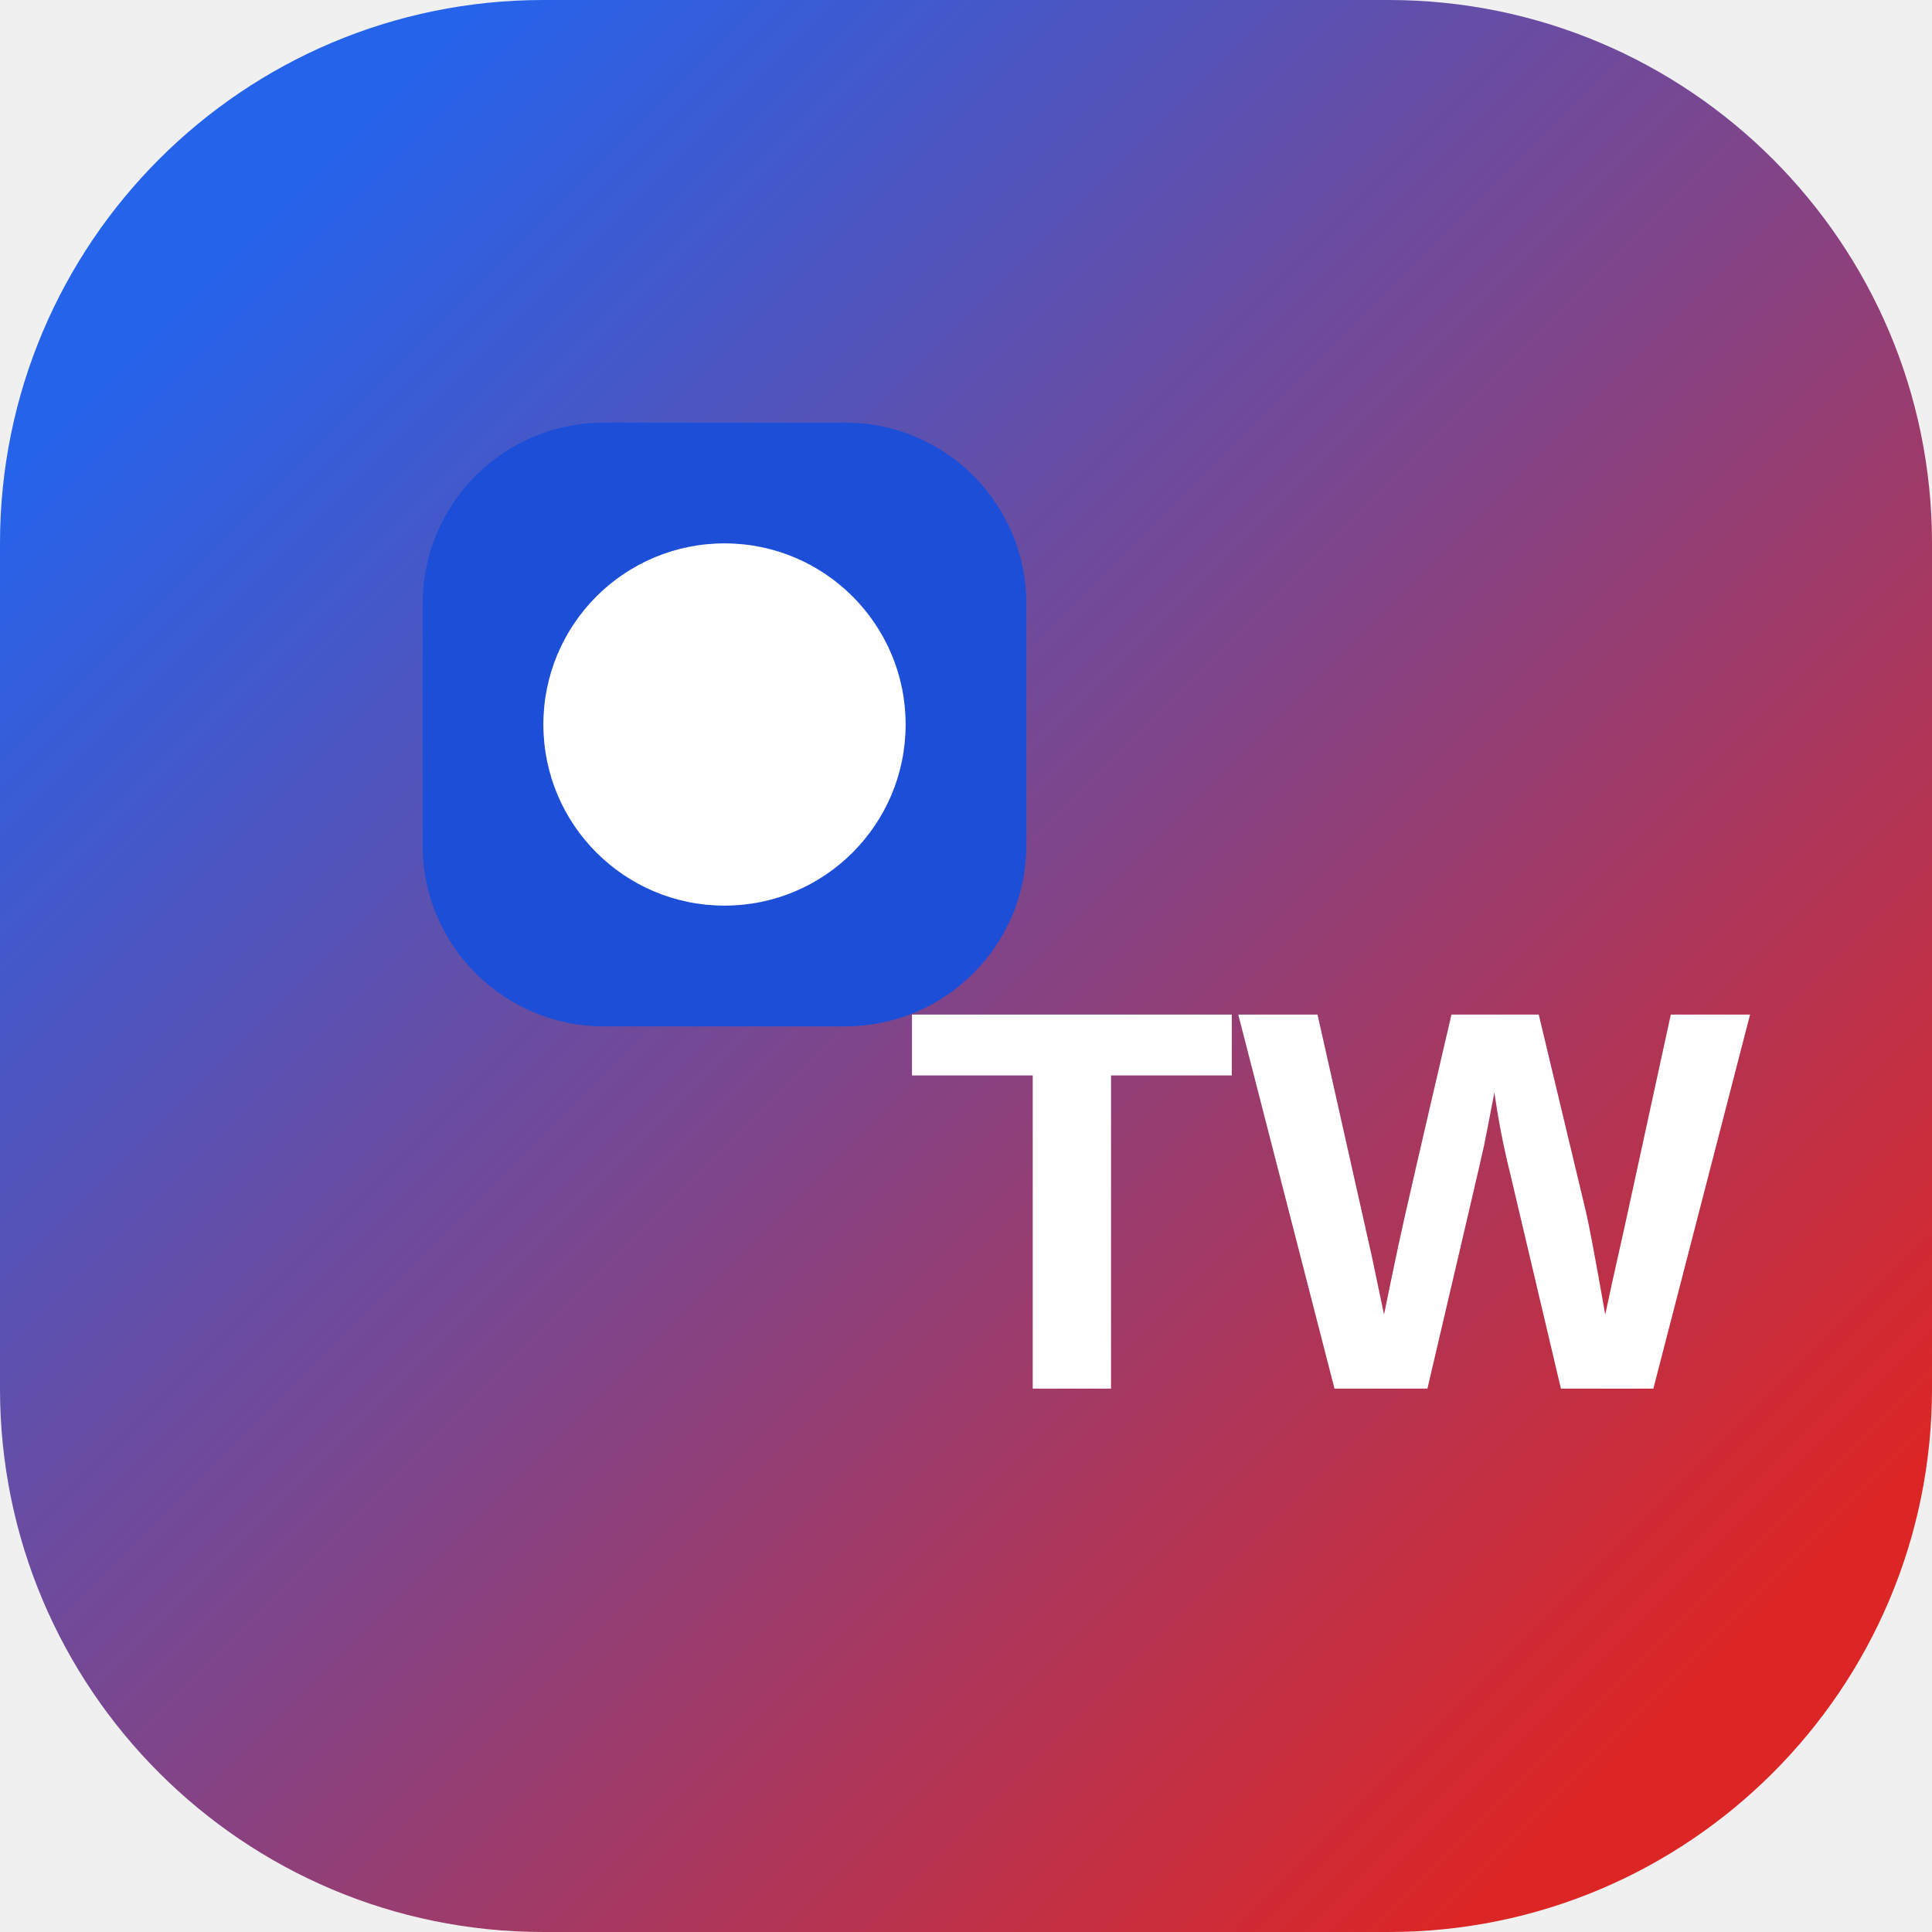
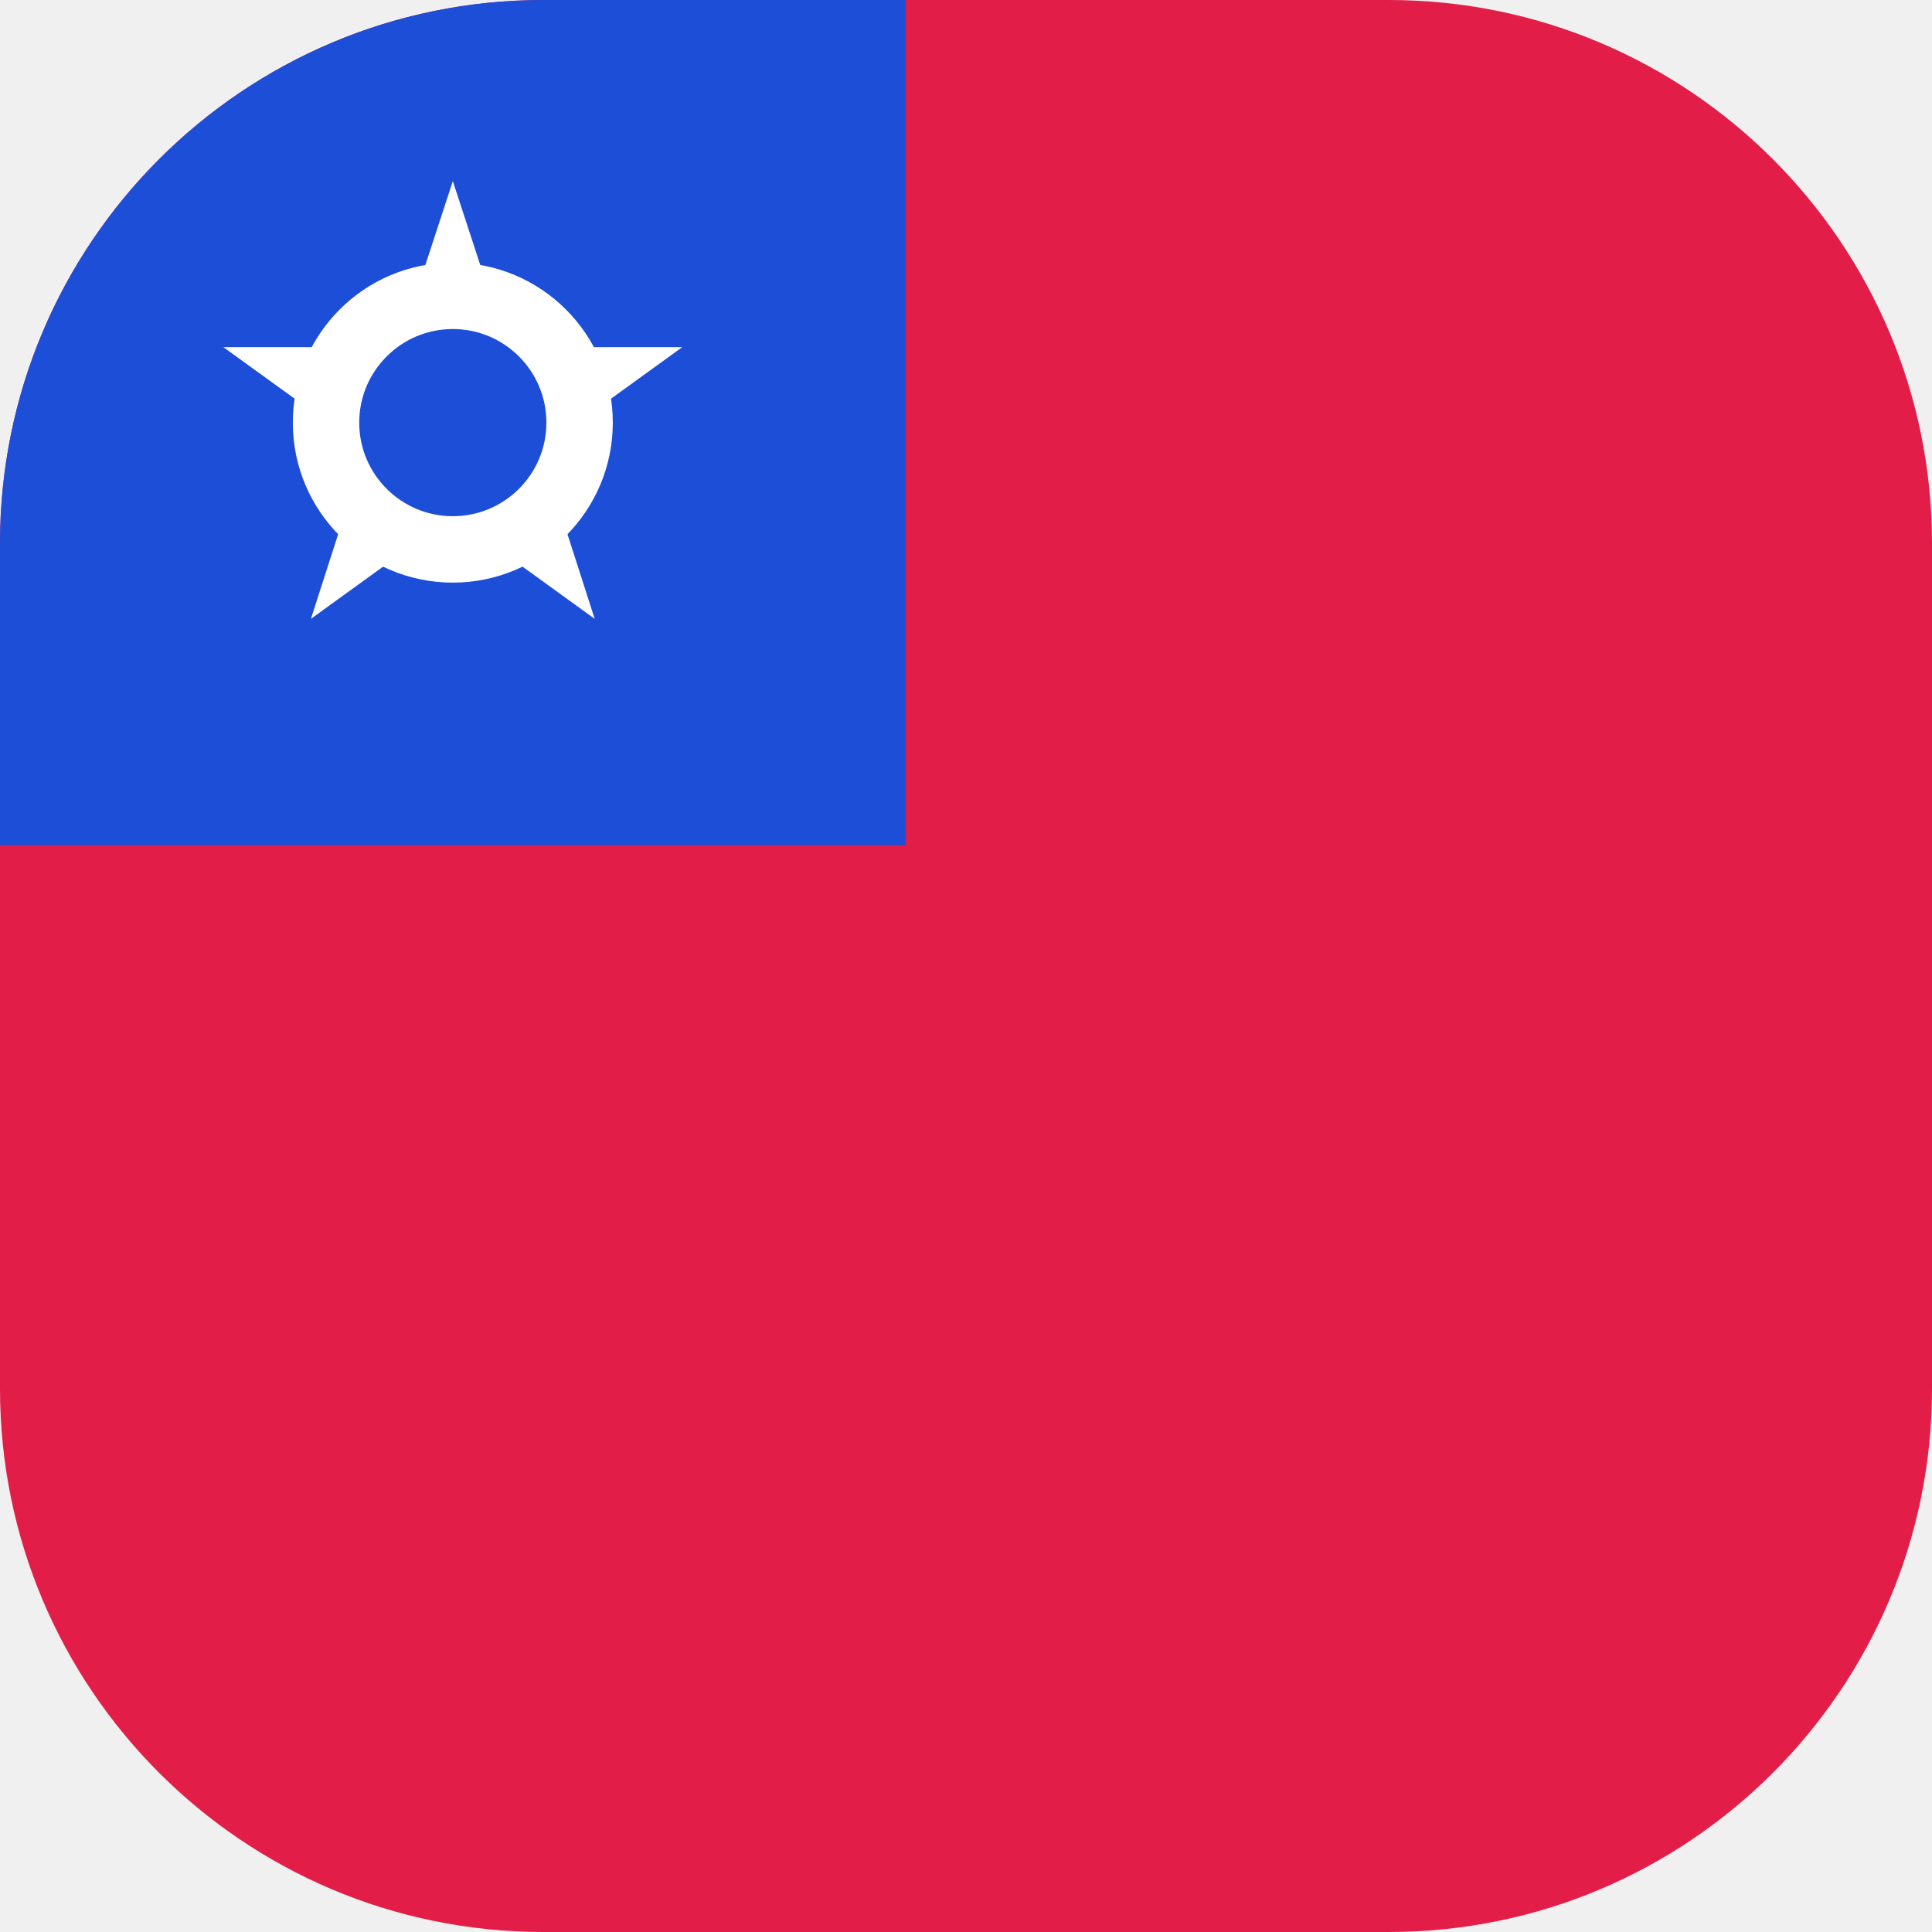
<svg xmlns="http://www.w3.org/2000/svg" width="64" height="64" viewBox="0 0 64 64" fill="none">
-   <defs>
-     <linearGradient id="g" x1="8" y1="8" x2="56" y2="56" gradientUnits="userSpaceOnUse">
-       <stop stop-color="#2563EB" />
-       <stop offset="1" stop-color="#DC2626" />
-     </linearGradient>
-   </defs>
-   <rect width="64" height="64" rx="18" fill="url(#g)" />
-   <rect x="14" y="14" width="20" height="20" rx="6" fill="#1D4ED8" />
-   <circle cx="24" cy="24" r="6" fill="white" />
-   <text x="44" y="46" text-anchor="middle" font-family="Segoe UI, Arial, sans-serif" font-size="18" font-weight="700" fill="white">TW</text>
+   <clipPath id="r">
+     <rect width="64" height="64" rx="18" />
+   </clipPath>
+   <g clip-path="url(#r)">
+     <rect width="64" height="64" fill="#E11D48" />
+     <rect width="30" height="28" fill="#1D4ED8" />
+     <g transform="translate(15 14)">
+       <path d="M0-8L1.8-2.5L7.6-2.5L2.9 0.9L4.7 6.5L0 3.1L-4.7 6.5L-2.9 0.9L-7.6-2.5L-1.8-2.5L0-8Z" fill="#fff" />
+       <circle cx="0" cy="0" r="4.2" fill="#1D4ED8" stroke="#fff" stroke-width="2.2" />
+     </g>
+   </g>
</svg>
